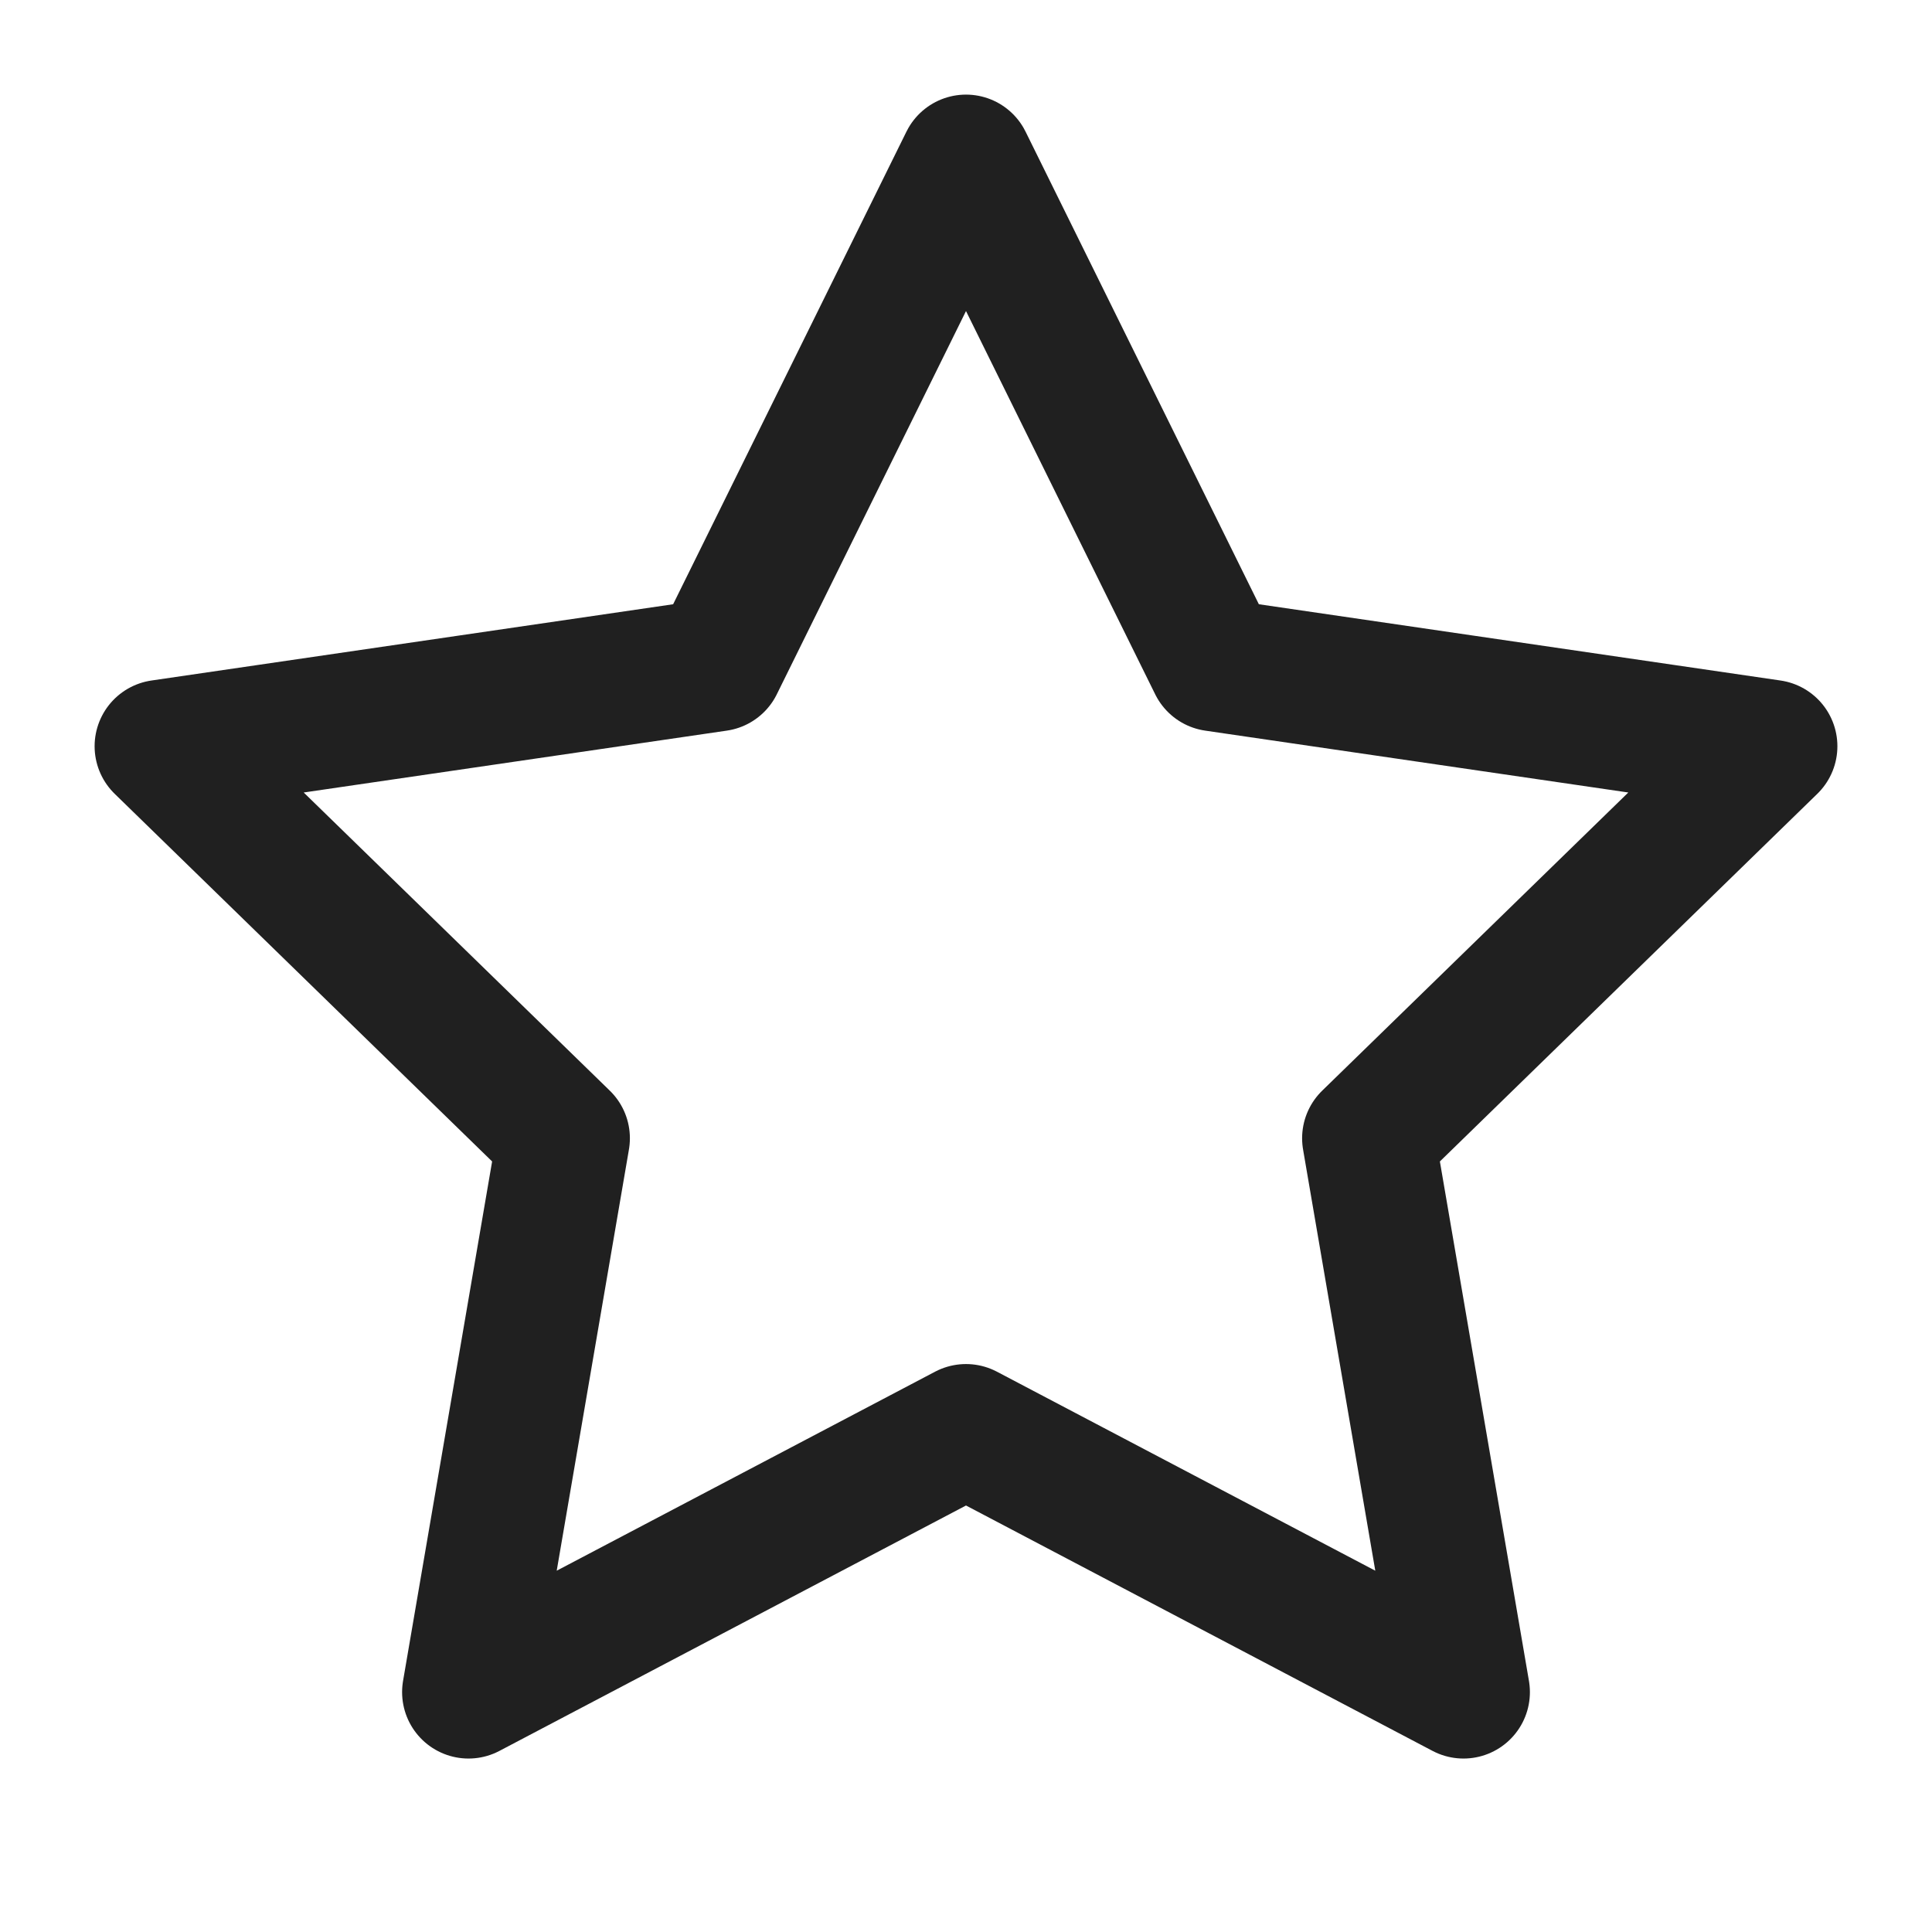
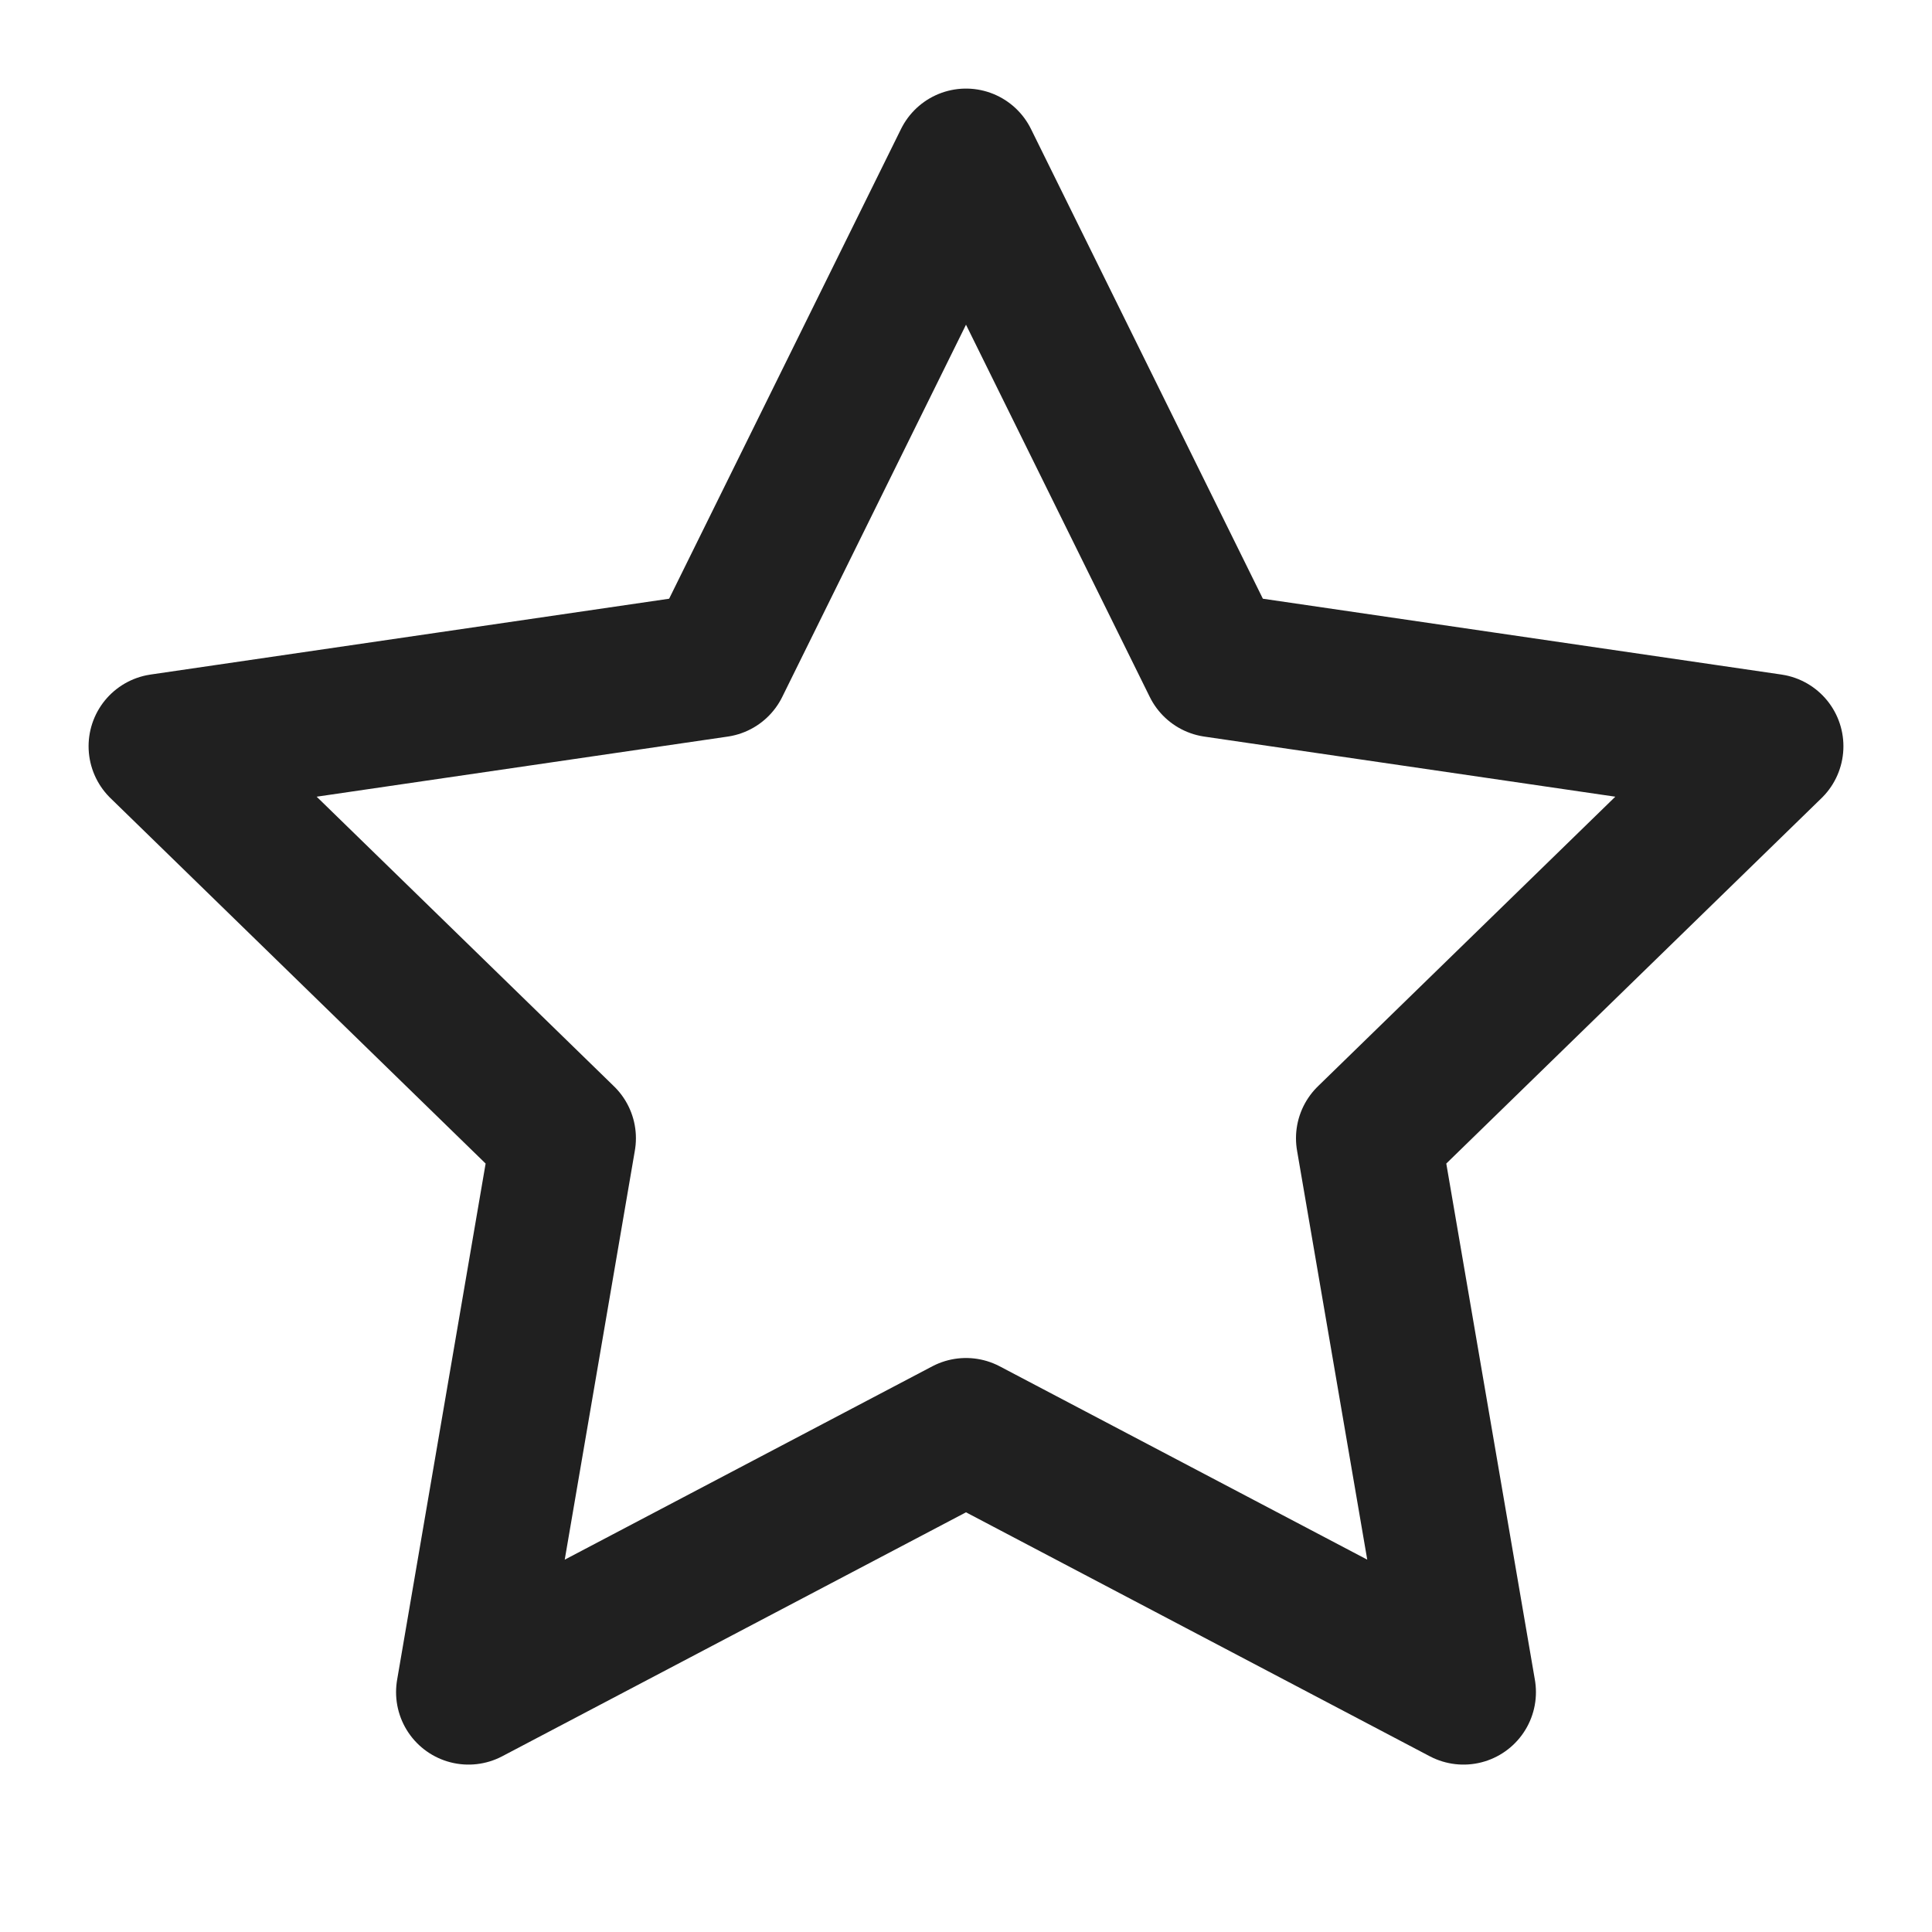
- <svg xmlns="http://www.w3.org/2000/svg" width="32" height="32" viewBox="0 0 32 32" fill="none">
-   <path d="M-660 -764C-660 -768.418 -656.418 -772 -652 -772H572C576.418 -772 580 -768.418 580 -764V926C580 930.418 576.418 934 572 934H-652C-656.418 934 -660 930.418 -660 926V-764Z" fill="white" />
-   <path d="M-652 -772V-771H572V-772V-773H-652V-772ZM580 -764H579V926H580H581V-764H580ZM572 934V933H-652V934V935H572V934ZM-660 926H-659V-764H-660H-661V926H-660ZM-652 934V933C-655.866 933 -659 929.866 -659 926H-660H-661C-661 930.971 -656.971 935 -652 935V934ZM580 926H579C579 929.866 575.866 933 572 933V934V935C576.971 935 581 930.971 581 926H580ZM572 -772V-771C575.866 -771 579 -767.866 579 -764H580H581C581 -768.971 576.971 -773 572 -773V-772ZM-652 -772V-773C-656.971 -773 -661 -768.971 -661 -764H-660H-659C-659 -767.866 -655.866 -771 -652 -771V-772Z" fill="#F1F1F1" />
-   <path d="M16 2.667L20.12 11.013L29.333 12.36L22.667 18.853L24.24 28.027L16 23.693L7.76 28.027L9.333 18.853L2.667 12.36L11.88 11.013L16 2.667Z" stroke="#202020" stroke-width="2.2" stroke-linecap="round" stroke-linejoin="round" />
+ <svg xmlns="http://www.w3.org/2000/svg" width="20" height="20" viewBox="0 0 20 20" fill="none">
+   <path d="M-900 -692C-900 -696.418 -896.418 -700 -892 -700H212C216.418 -700 220 -696.418 220 -692V998C220 1002.42 216.418 1006 212 1006H-892C-896.418 1006 -900 1002.42 -900 998V-692Z" fill="white" />
+   <path d="M-892 -700V-699H212V-700V-701H-892V-700ZM220 -692H219V998H220H221V-692H220ZM212 1006V1005H-892V1006V1007H212V1006ZM-900 998H-899V-692H-900H-901V998H-900ZM-892 1006V1005C-895.866 1005 -899 1001.87 -899 998H-900H-901C-901 1002.97 -896.971 1007 -892 1007V1006ZM220 998H219C219 1001.87 215.866 1005 212 1005V1006V1007C216.971 1007 221 1002.97 221 998H220ZM212 -700V-699C215.866 -699 219 -695.866 219 -692H220H221C221 -696.971 216.971 -701 212 -701V-700ZM-892 -700V-701C-896.971 -701 -901 -696.971 -901 -692H-900H-899C-899 -695.866 -895.866 -699 -892 -699V-700Z" fill="#F1F1F1" />
+   <path d="M10 1.667L12.575 6.883L18.333 7.725L14.166 11.783L15.15 17.517L10 14.808L4.85 17.517L5.833 11.783L1.667 7.725L7.425 6.883L10 1.667Z" stroke="#202020" stroke-width="1.5" stroke-linecap="round" stroke-linejoin="round" />
</svg>
